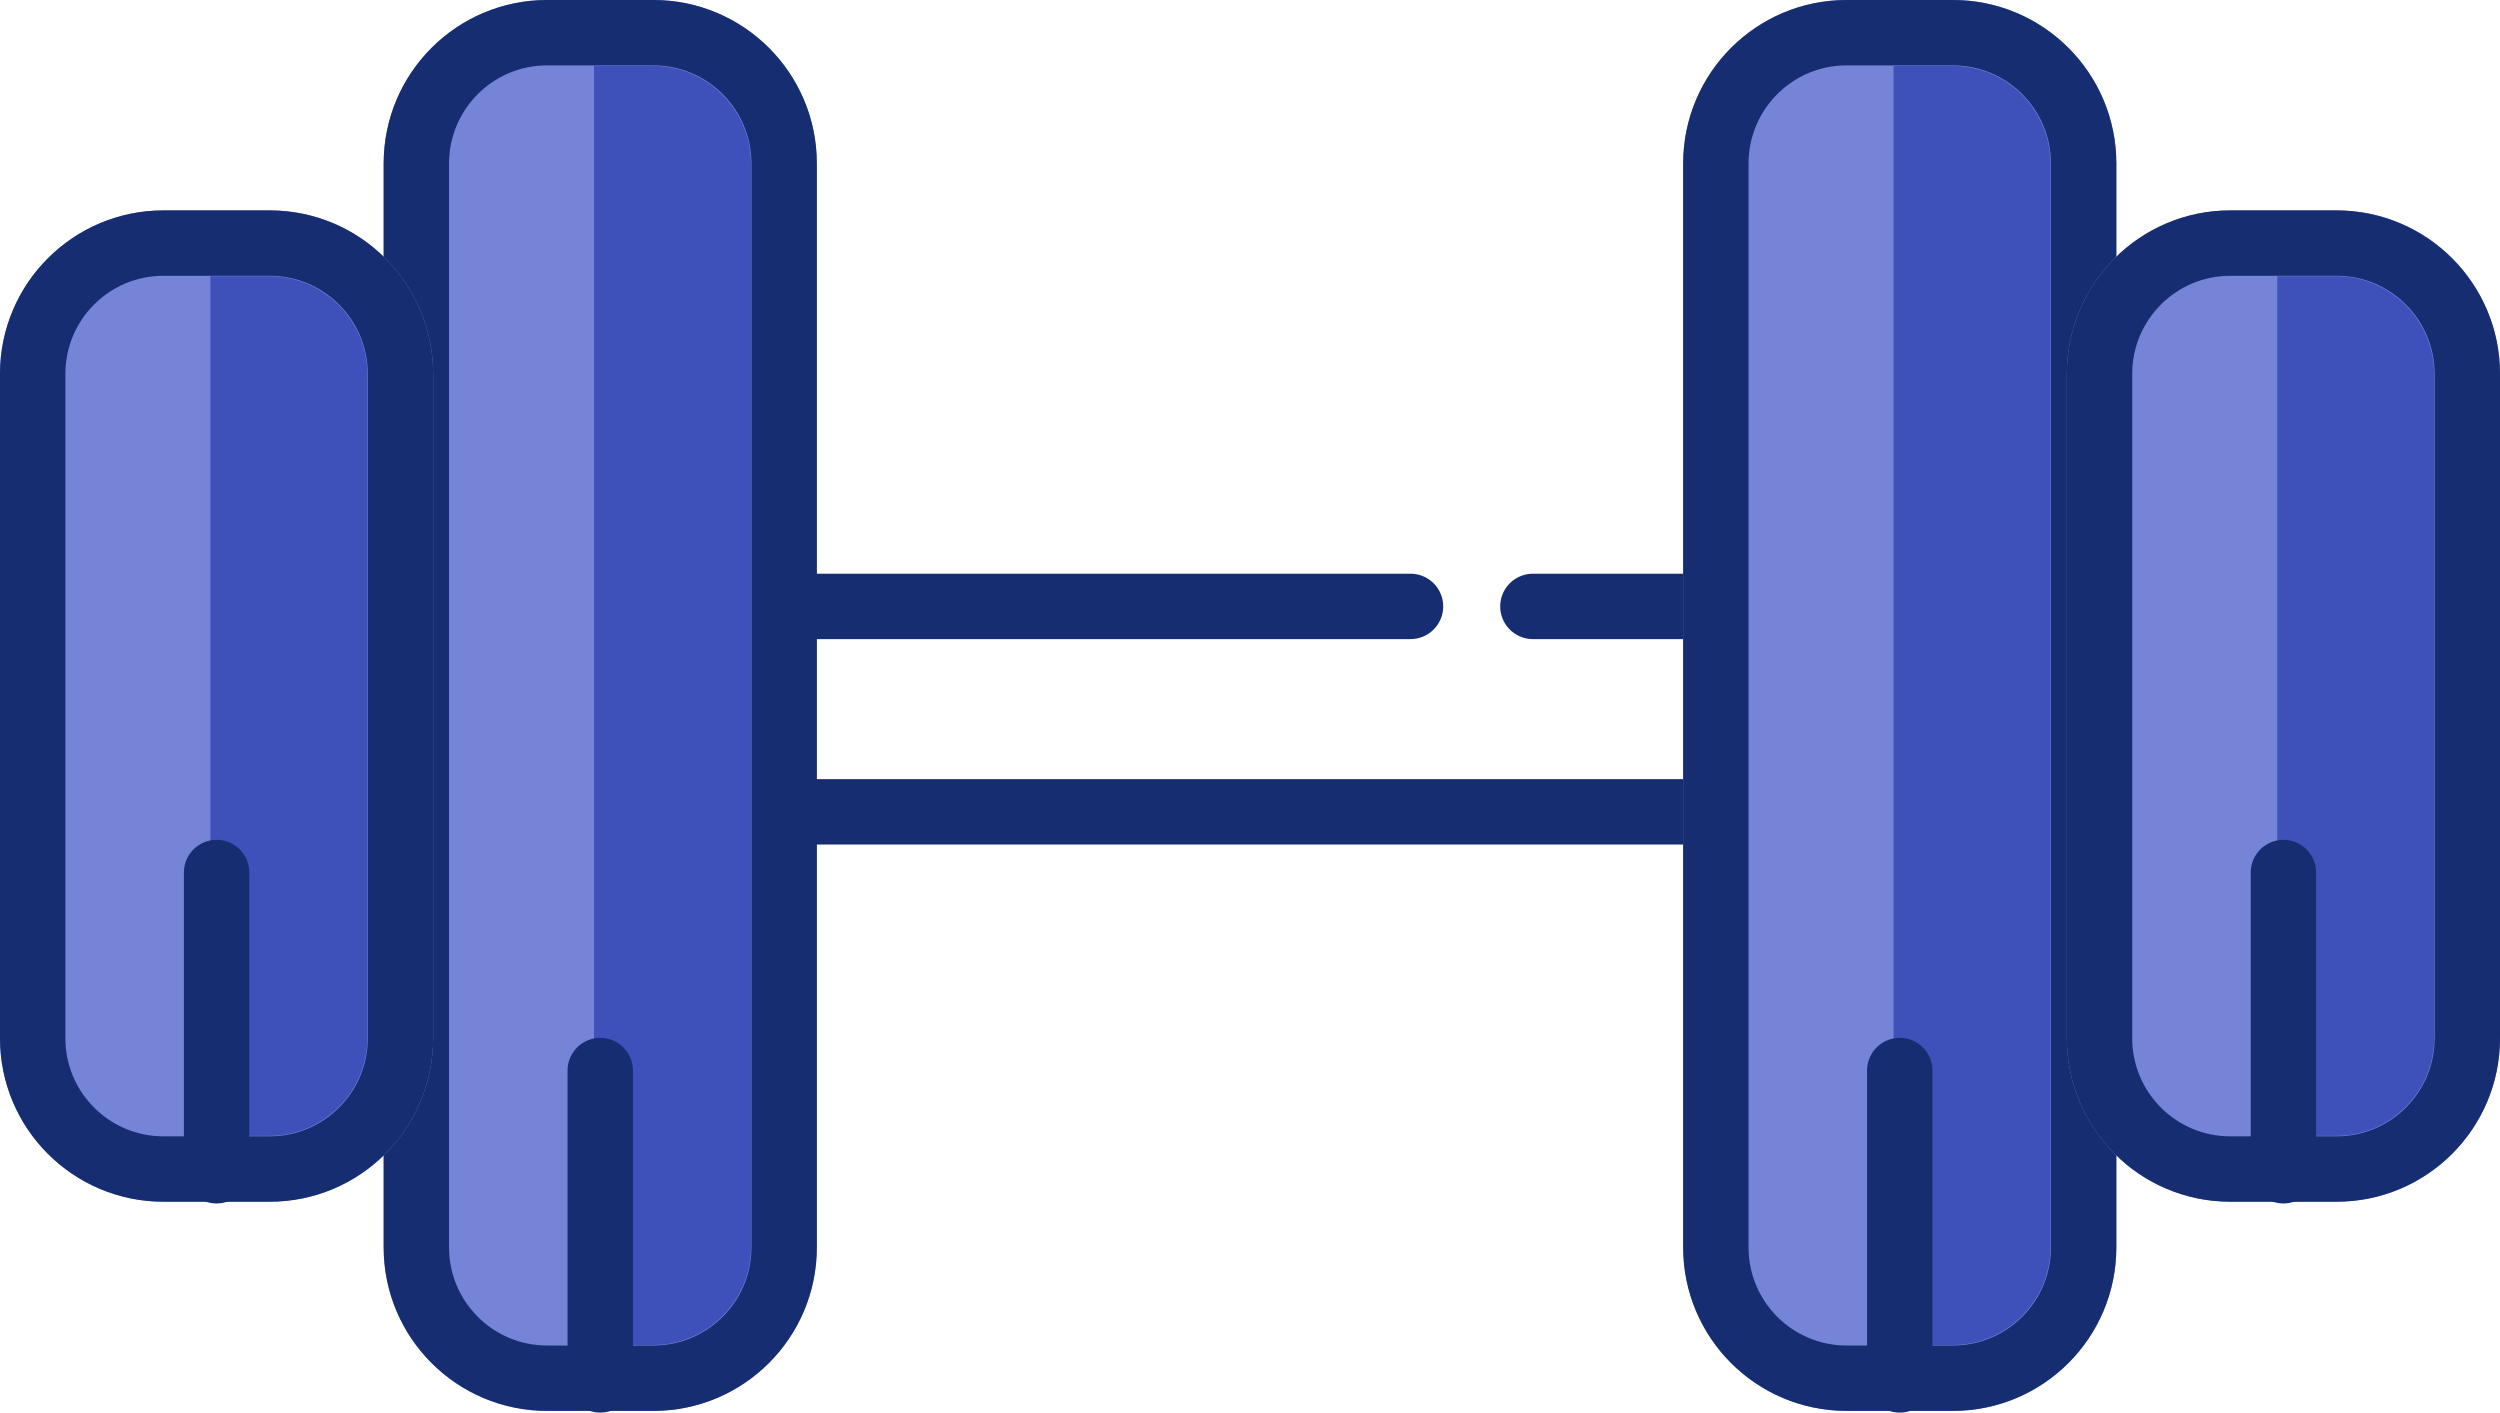
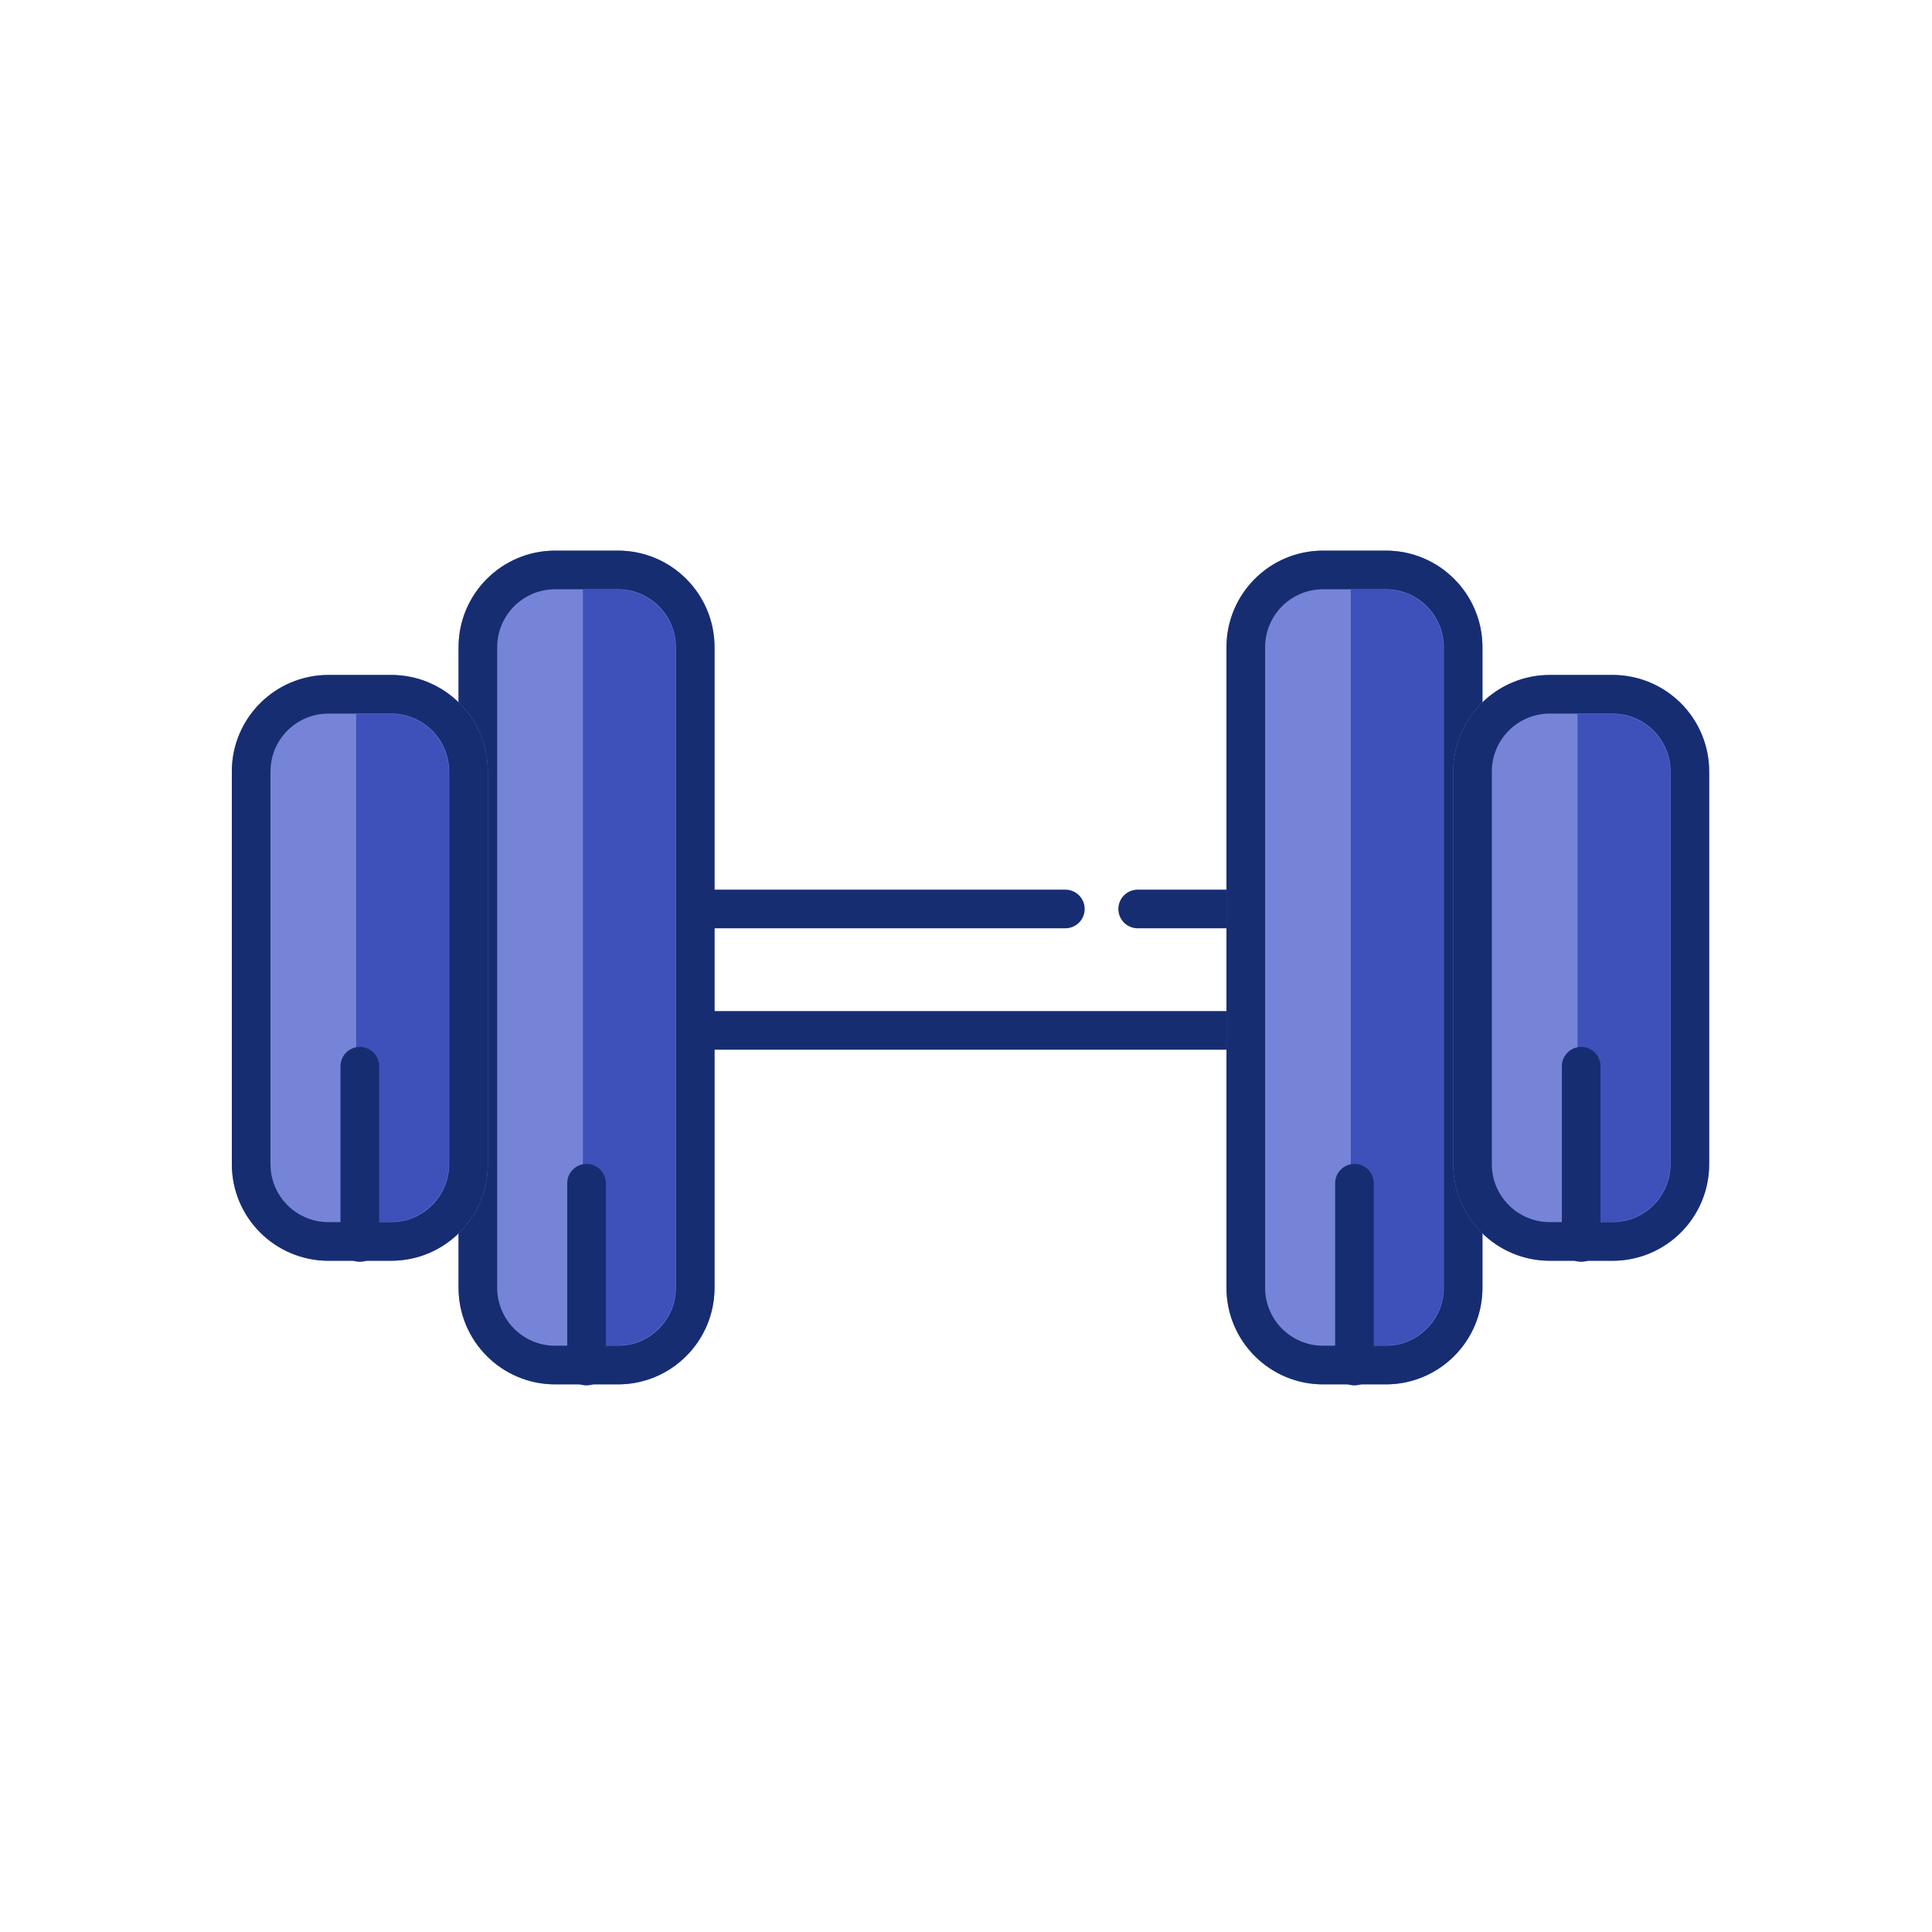
- <svg xmlns="http://www.w3.org/2000/svg" width="152.933" height="86.416" viewBox="0 0 152.933 86.416">
-   <g id="Group_1022" data-name="Group 1022" transform="translate(-1591 -7227)">
-     <g id="Rectangle_25" data-name="Rectangle 25" transform="translate(1614.47 7227)" fill="#7684d8" stroke="#172d72" stroke-width="4">
-       <rect width="26.498" height="86.309" rx="10" stroke="none" />
-       <rect x="2" y="2" width="22.498" height="82.309" rx="8" fill="none" />
+ <svg xmlns="http://www.w3.org/2000/svg" width="200" height="200" viewBox="0 0 200 200">
+   <g id="Group_1089" data-name="Group 1089" transform="translate(-7155 -5455)">
+     <g id="Group_1078" data-name="Group 1078" transform="translate(5588 -1715)">
+       <g id="Rectangle_25" data-name="Rectangle 25" transform="translate(1614.47 7227)" fill="#7684d8" stroke="#172d72" stroke-width="4">
+         <rect width="26.498" height="86.309" rx="10" stroke="none" />
+         <rect x="2" y="2" width="22.498" height="82.309" rx="8" fill="none" />
+       </g>
+       <path id="Rectangle_28" data-name="Rectangle 28" d="M0,0H3.6a6,6,0,0,1,6,6V72.252a6,6,0,0,1-6,6H0a0,0,0,0,1,0,0V0A0,0,0,0,1,0,0Z" transform="translate(1627.341 7231.028)" fill="#3e50ba" />
+       <line id="Line_7" data-name="Line 7" y2="18.927" transform="translate(1627.719 7292.488)" fill="none" stroke="#172d72" stroke-linecap="round" stroke-width="4" />
+       <path id="Path_45" data-name="Path 45" d="M-441,2189.9h37.075" transform="translate(2081.211 5074.196)" fill="none" stroke="#172d72" stroke-linecap="round" stroke-width="4" />
+       <path id="Path_46" data-name="Path 46" d="M-372.923,2189.9h9.193" transform="translate(2057.695 5074.196)" fill="none" stroke="#172d72" stroke-linecap="round" stroke-width="4" />
+       <path id="Path_47" data-name="Path 47" d="M-443.322,2208.5h54.764" transform="translate(2083.533 5068.164)" fill="none" stroke="#172d72" stroke-linecap="round" stroke-width="4" />
+       <g id="Rectangle_30" data-name="Rectangle 30" transform="translate(1591 7239.871)" fill="#7684d8" stroke="#172d72" stroke-width="4">
+         <rect width="26.498" height="60.642" rx="10" stroke="none" />
+         <rect x="2" y="2" width="22.498" height="56.642" rx="8" fill="none" />
+       </g>
+       <path id="Rectangle_31" data-name="Rectangle 31" d="M0,0H3.6a6,6,0,0,1,6,6V46.585a6,6,0,0,1-6,6H0a0,0,0,0,1,0,0V0A0,0,0,0,1,0,0Z" transform="translate(1603.871 7243.899)" fill="#3e50ba" />
+       <line id="Line_9" data-name="Line 9" y2="18.245" transform="translate(1604.249 7280.375)" fill="none" stroke="#172d72" stroke-linecap="round" stroke-width="4" />
+       <g id="Rectangle_25-2" data-name="Rectangle 25" transform="translate(1693.965 7227)" fill="#7684d8" stroke="#172d72" stroke-width="4">
+         <rect width="26.498" height="86.309" rx="10" stroke="none" />
+         <rect x="2" y="2" width="22.498" height="82.309" rx="8" fill="none" />
+       </g>
+       <path id="Rectangle_28-2" data-name="Rectangle 28" d="M0,0H3.6a6,6,0,0,1,6,6V72.252a6,6,0,0,1-6,6H0a0,0,0,0,1,0,0V0A0,0,0,0,1,0,0Z" transform="translate(1706.835 7231.028)" fill="#3e50ba" />
+       <line id="Line_7-2" data-name="Line 7" y2="18.927" transform="translate(1707.214 7292.488)" fill="none" stroke="#172d72" stroke-linecap="round" stroke-width="4" />
+       <g id="Rectangle_30-2" data-name="Rectangle 30" transform="translate(1717.435 7239.871)" fill="#7684d8" stroke="#172d72" stroke-width="4">
+         <rect width="26.498" height="60.642" rx="10" stroke="none" />
+         <rect x="2" y="2" width="22.498" height="56.642" rx="8" fill="none" />
+       </g>
+       <path id="Rectangle_31-2" data-name="Rectangle 31" d="M0,0H3.6a6,6,0,0,1,6,6V46.585a6,6,0,0,1-6,6H0a0,0,0,0,1,0,0V0A0,0,0,0,1,0,0Z" transform="translate(1730.305 7243.899)" fill="#3e50ba" />
+       <line id="Line_9-2" data-name="Line 9" y2="18.245" transform="translate(1730.684 7280.375)" fill="none" stroke="#172d72" stroke-linecap="round" stroke-width="4" />
    </g>
-     <path id="Rectangle_28" data-name="Rectangle 28" d="M0,0H3.6a6,6,0,0,1,6,6V72.252a6,6,0,0,1-6,6H0a0,0,0,0,1,0,0V0A0,0,0,0,1,0,0Z" transform="translate(1627.341 7231.028)" fill="#3e50ba" />
-     <line id="Line_7" data-name="Line 7" y2="18.927" transform="translate(1627.719 7292.488)" fill="none" stroke="#172d72" stroke-linecap="round" stroke-width="4" />
-     <path id="Path_45" data-name="Path 45" d="M-441,2189.9h37.075" transform="translate(2081.211 5074.196)" fill="none" stroke="#172d72" stroke-linecap="round" stroke-width="4" />
-     <path id="Path_46" data-name="Path 46" d="M-372.923,2189.9h9.193" transform="translate(2057.695 5074.196)" fill="none" stroke="#172d72" stroke-linecap="round" stroke-width="4" />
-     <path id="Path_47" data-name="Path 47" d="M-443.322,2208.5h54.764" transform="translate(2083.533 5068.164)" fill="none" stroke="#172d72" stroke-linecap="round" stroke-width="4" />
-     <g id="Rectangle_30" data-name="Rectangle 30" transform="translate(1591 7239.871)" fill="#7684d8" stroke="#172d72" stroke-width="4">
-       <rect width="26.498" height="60.642" rx="10" stroke="none" />
-       <rect x="2" y="2" width="22.498" height="56.642" rx="8" fill="none" />
+     <g id="Rectangle_82" data-name="Rectangle 82" transform="translate(7155 5455)" fill="none" stroke="#707070" stroke-width="1" opacity="0">
+       <rect width="200" height="200" stroke="none" />
+       <rect x="0.5" y="0.5" width="199" height="199" fill="none" />
    </g>
-     <path id="Rectangle_31" data-name="Rectangle 31" d="M0,0H3.6a6,6,0,0,1,6,6V46.585a6,6,0,0,1-6,6H0a0,0,0,0,1,0,0V0A0,0,0,0,1,0,0Z" transform="translate(1603.871 7243.899)" fill="#3e50ba" />
-     <line id="Line_9" data-name="Line 9" y2="18.245" transform="translate(1604.249 7280.375)" fill="none" stroke="#172d72" stroke-linecap="round" stroke-width="4" />
-     <g id="Rectangle_25-2" data-name="Rectangle 25" transform="translate(1693.965 7227)" fill="#7684d8" stroke="#172d72" stroke-width="4">
-       <rect width="26.498" height="86.309" rx="10" stroke="none" />
-       <rect x="2" y="2" width="22.498" height="82.309" rx="8" fill="none" />
-     </g>
-     <path id="Rectangle_28-2" data-name="Rectangle 28" d="M0,0H3.6a6,6,0,0,1,6,6V72.252a6,6,0,0,1-6,6H0a0,0,0,0,1,0,0V0A0,0,0,0,1,0,0Z" transform="translate(1706.835 7231.028)" fill="#3e50ba" />
-     <line id="Line_7-2" data-name="Line 7" y2="18.927" transform="translate(1707.214 7292.488)" fill="none" stroke="#172d72" stroke-linecap="round" stroke-width="4" />
-     <g id="Rectangle_30-2" data-name="Rectangle 30" transform="translate(1717.435 7239.871)" fill="#7684d8" stroke="#172d72" stroke-width="4">
-       <rect width="26.498" height="60.642" rx="10" stroke="none" />
-       <rect x="2" y="2" width="22.498" height="56.642" rx="8" fill="none" />
-     </g>
-     <path id="Rectangle_31-2" data-name="Rectangle 31" d="M0,0H3.6a6,6,0,0,1,6,6V46.585a6,6,0,0,1-6,6H0a0,0,0,0,1,0,0V0A0,0,0,0,1,0,0Z" transform="translate(1730.305 7243.899)" fill="#3e50ba" />
-     <line id="Line_9-2" data-name="Line 9" y2="18.245" transform="translate(1730.684 7280.375)" fill="none" stroke="#172d72" stroke-linecap="round" stroke-width="4" />
  </g>
</svg>
